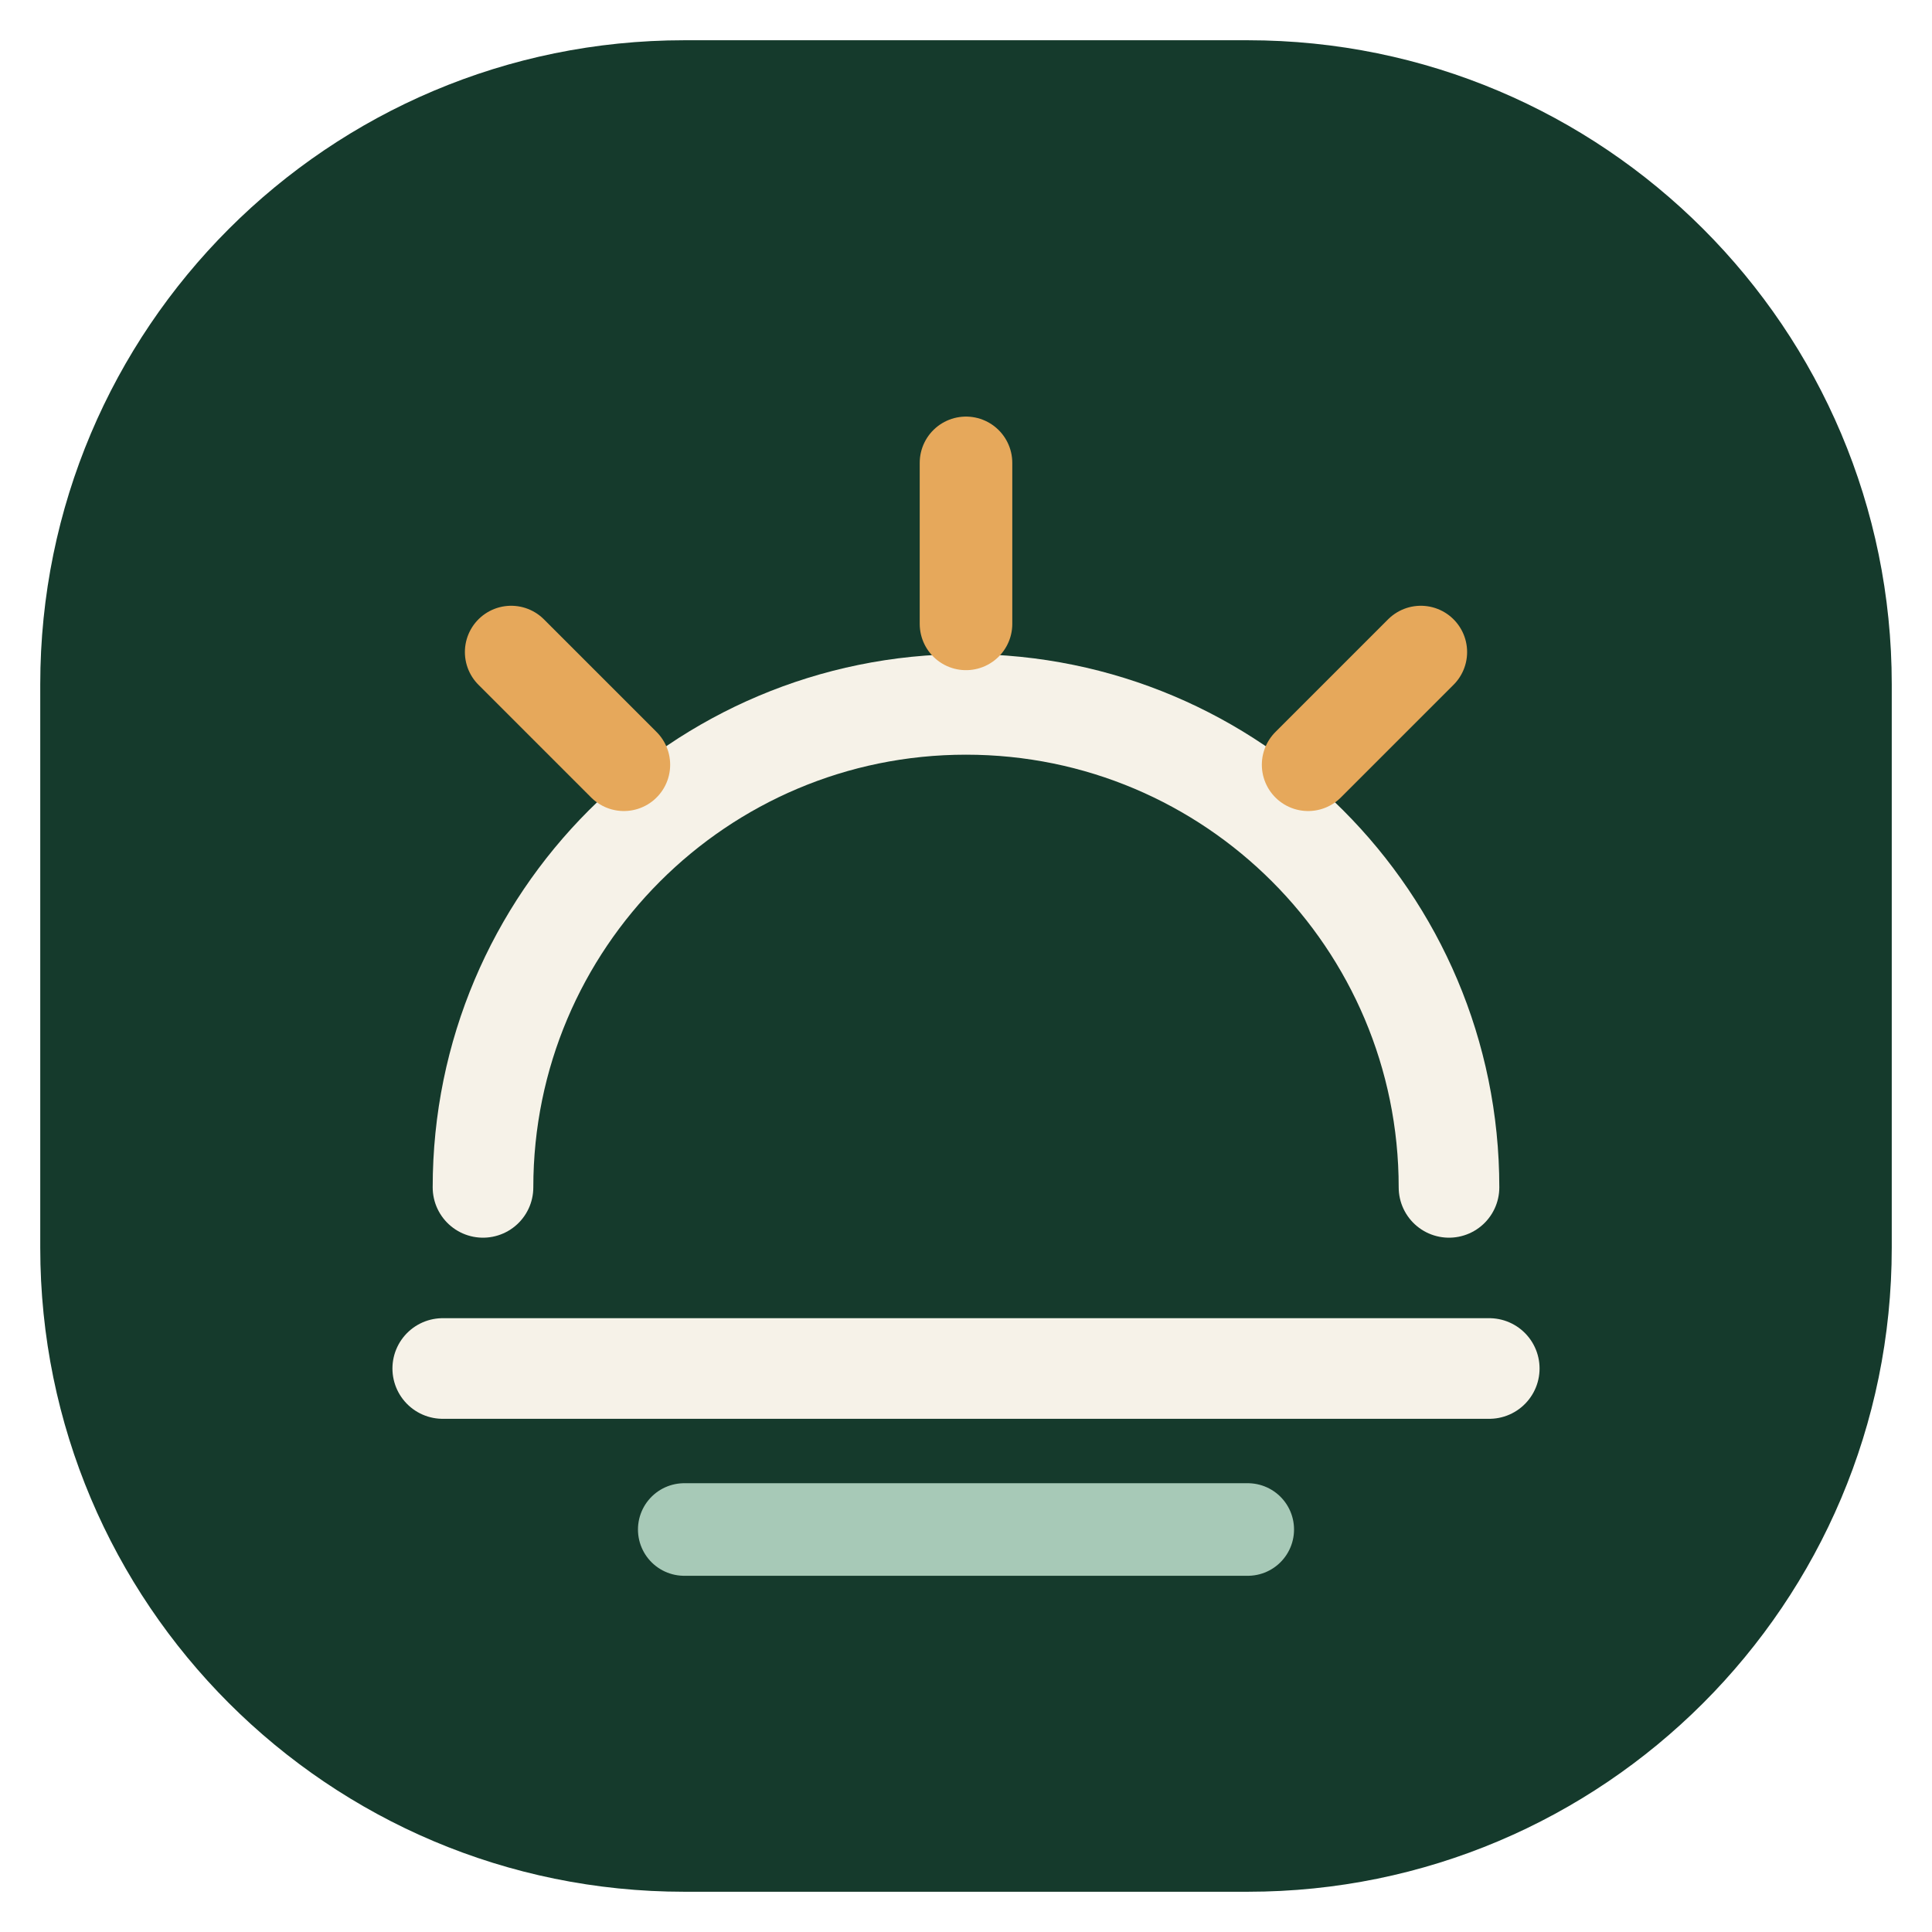
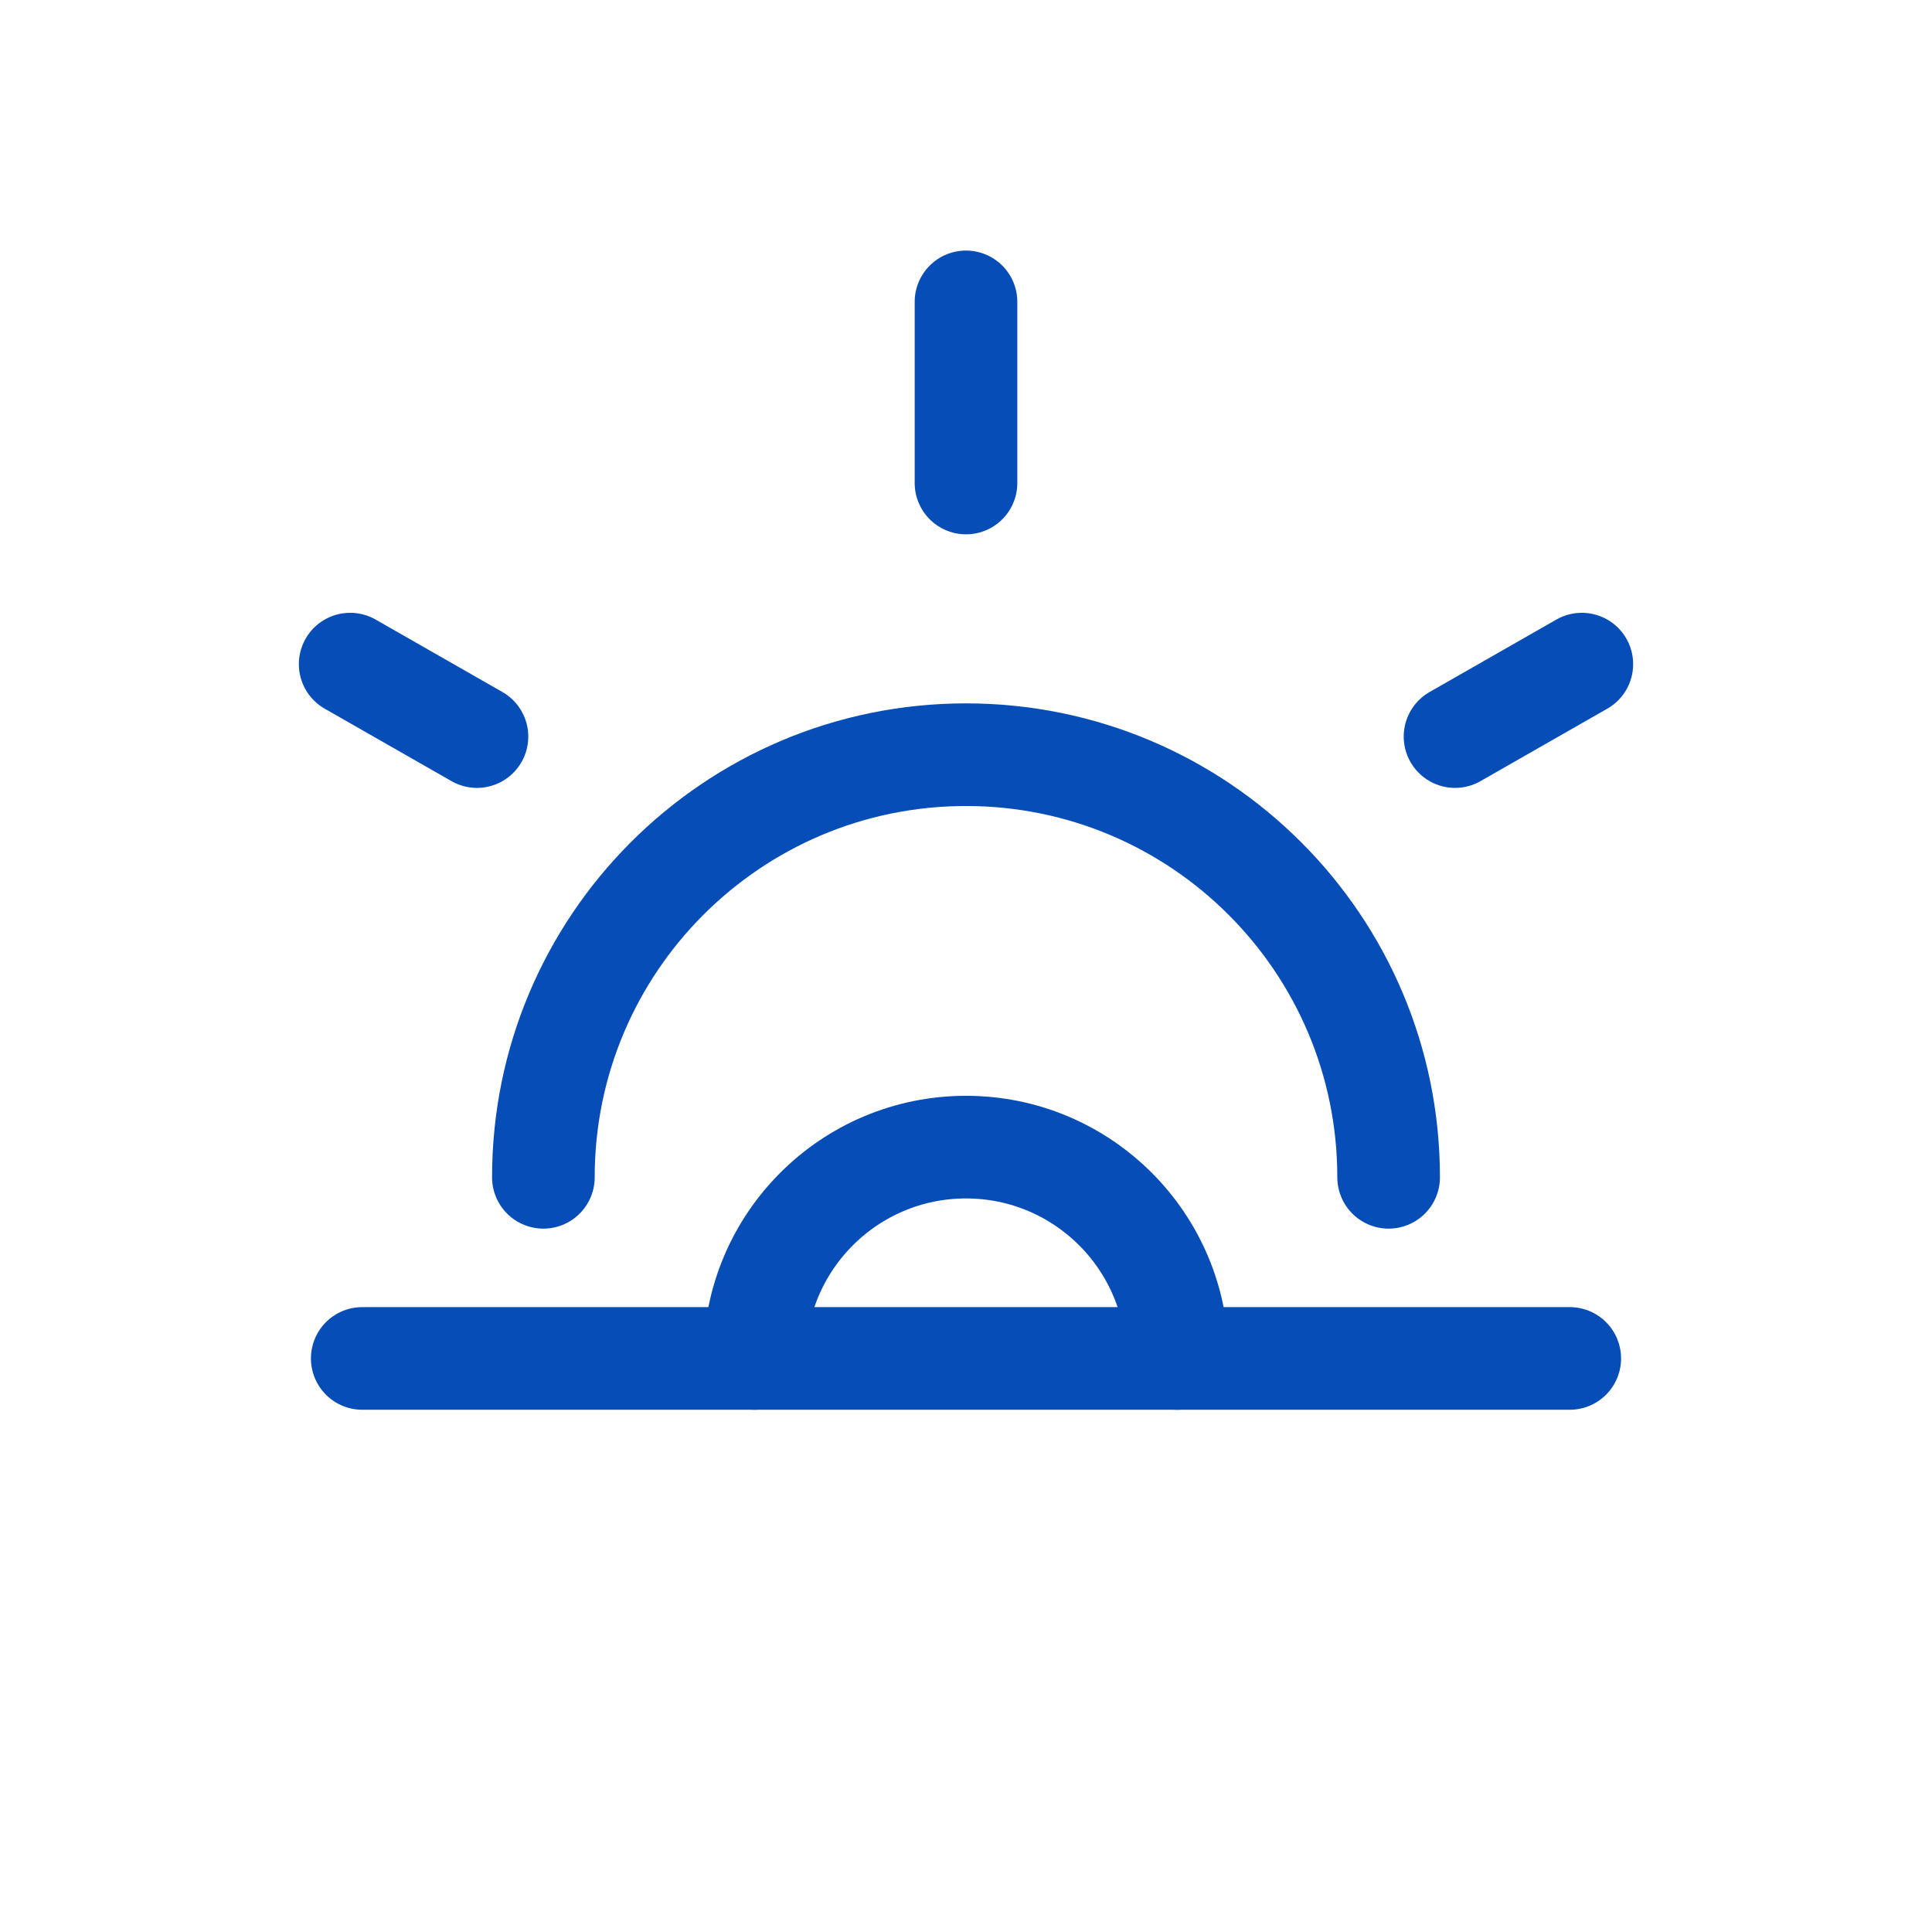
- <svg xmlns="http://www.w3.org/2000/svg" viewBox="0 0 48 48" fill="none">
-   <rect x="1" y="1" width="46" height="46" rx="16" fill="#153A2C" />
-   <path d="M12 29.5a12 12 0 0 1 24 0" stroke="#F6F2E8" stroke-width="2.5" stroke-linecap="round" />
-   <path d="M24 11.5v4M12.7 16.2l2.8 2.8M35.3 16.2l-2.8 2.8" stroke="#E6A85B" stroke-width="2.3" stroke-linecap="round" />
-   <path d="M11 34h26" stroke="#F6F2E8" stroke-width="2.5" stroke-linecap="round" />
-   <path d="M17 38h14" stroke="#A7C9B7" stroke-width="2.3" stroke-linecap="round" />
+ <svg xmlns="http://www.w3.org/2000/svg" viewBox="0 0 32 32" fill="none">
+   <path d="M6 22.5h20M9 19.5a7 7 0 0 1 14 0M16 5v3M5.8 11l2.1 1.2M26.2 11l-2.1 1.2" stroke="#074DB7" stroke-width="1.7" stroke-linecap="round" />
+   <path d="M12.5 22.5a3.5 3.5 0 0 1 7 0" stroke="#074DB7" stroke-width="1.7" stroke-linecap="round" />
</svg>
